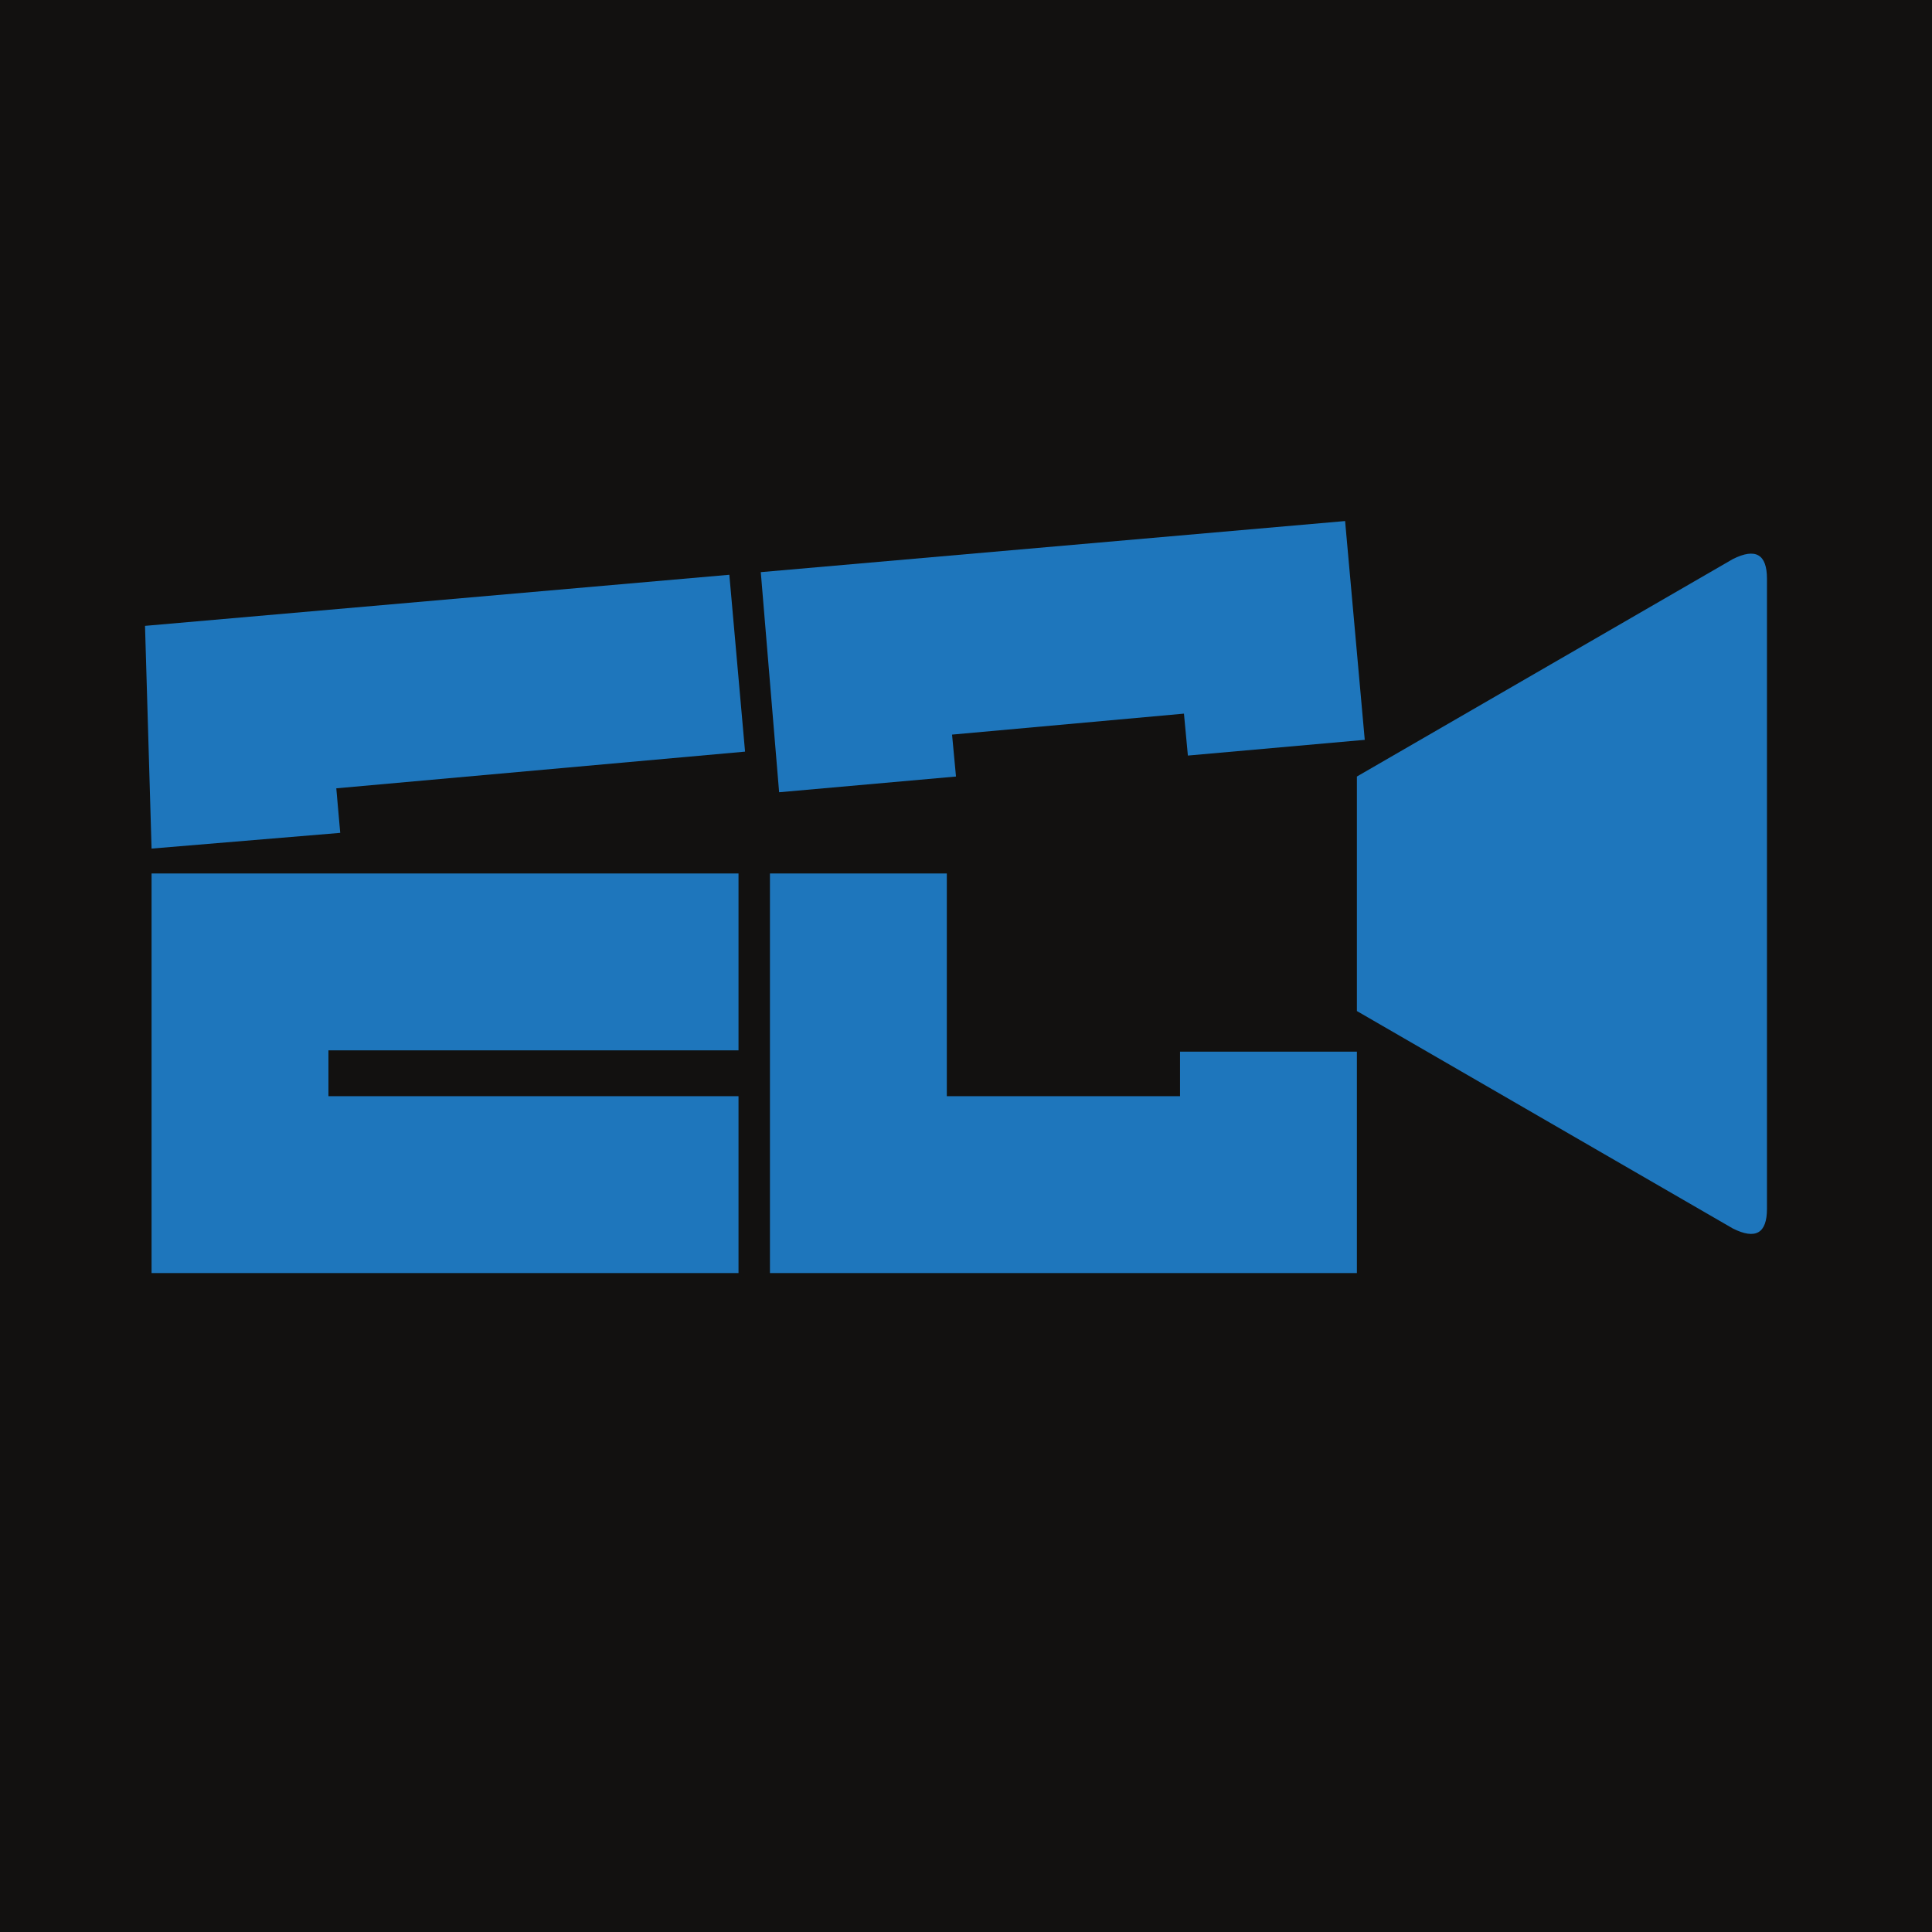
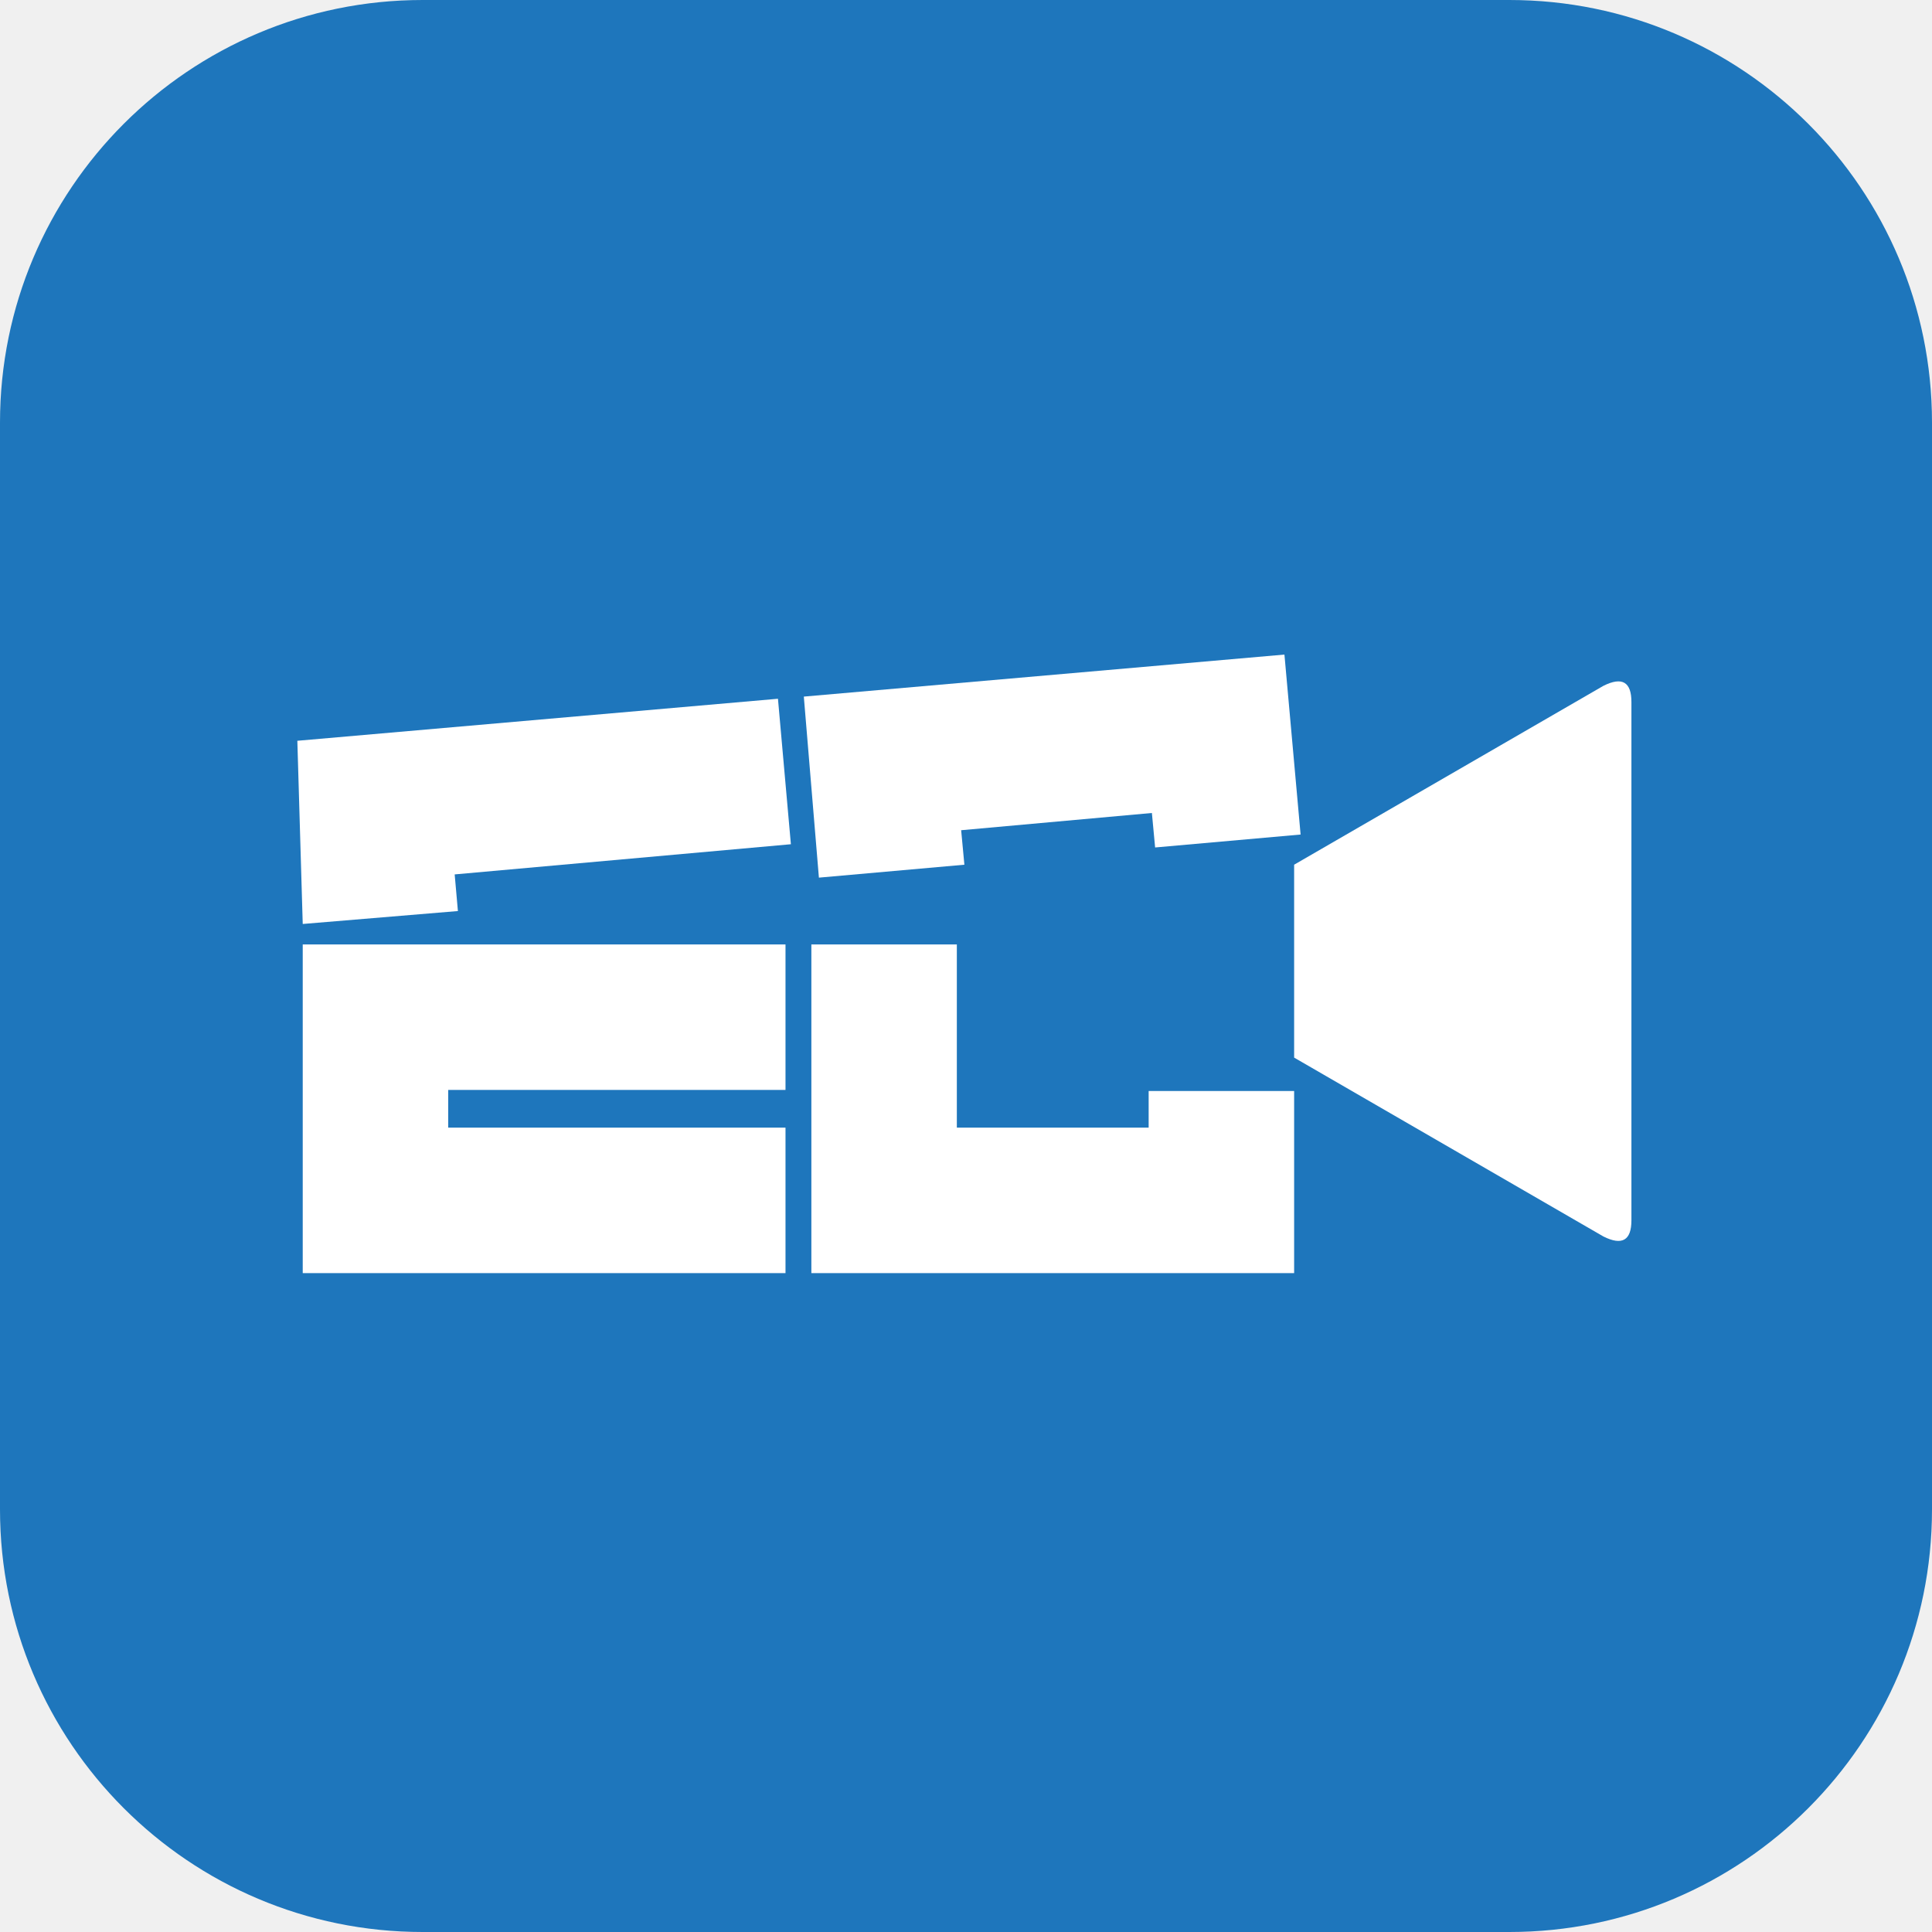
<svg xmlns="http://www.w3.org/2000/svg" viewBox="0 0 512 512">
-   <rect width="512" height="512" fill="#121110" />
-   <g transform="translate(36 136) scale(0.3472)" fill="#1e76bc">
-     <path d="M7 86 453 47 465 182 153 210 156 244 12 256Z" />
-     <path d="M477 45 923 6 938 173 803 185 800 153 623 169 626 201 491 213Z" />
-     <path d="M12 275H460V410H147V445H460V580H12Z" />
-     <path d="M484 275H619V445H797V411H932V580H484Z" />
-     <path d="M932 201 1219 35Q1245 22 1245 50V531Q1245 559 1219 546L932 380Z" />
-   </g>
+   <rect width="512" height="512" rx="112" fill="#1e76bc" />
+   <svg x="76.8" y="171.755" width="358.4" height="168.491" viewBox="340 575 1255 590">
+     <g fill="#ffffff">
+       <path d="M347 661 793 622 805 757 493 785 496 819 352 831Z" />
+       <path d="M817 620 1263 581 1278 748 1143 760 1140 728 963 744 966 776 831 788Z" />
+       <path d="M352 850H800V985H487V1020H800V1155H352Z" />
+       <path d="M824 850H959V1020H1137V986H1272V1155H824Z" />
+       <path d="M1272 776 1559 610Q1585 597 1585 625V1106Q1585 1134 1559 1121L1272 955Z" />
+     </g>
+   </svg>
</svg>
